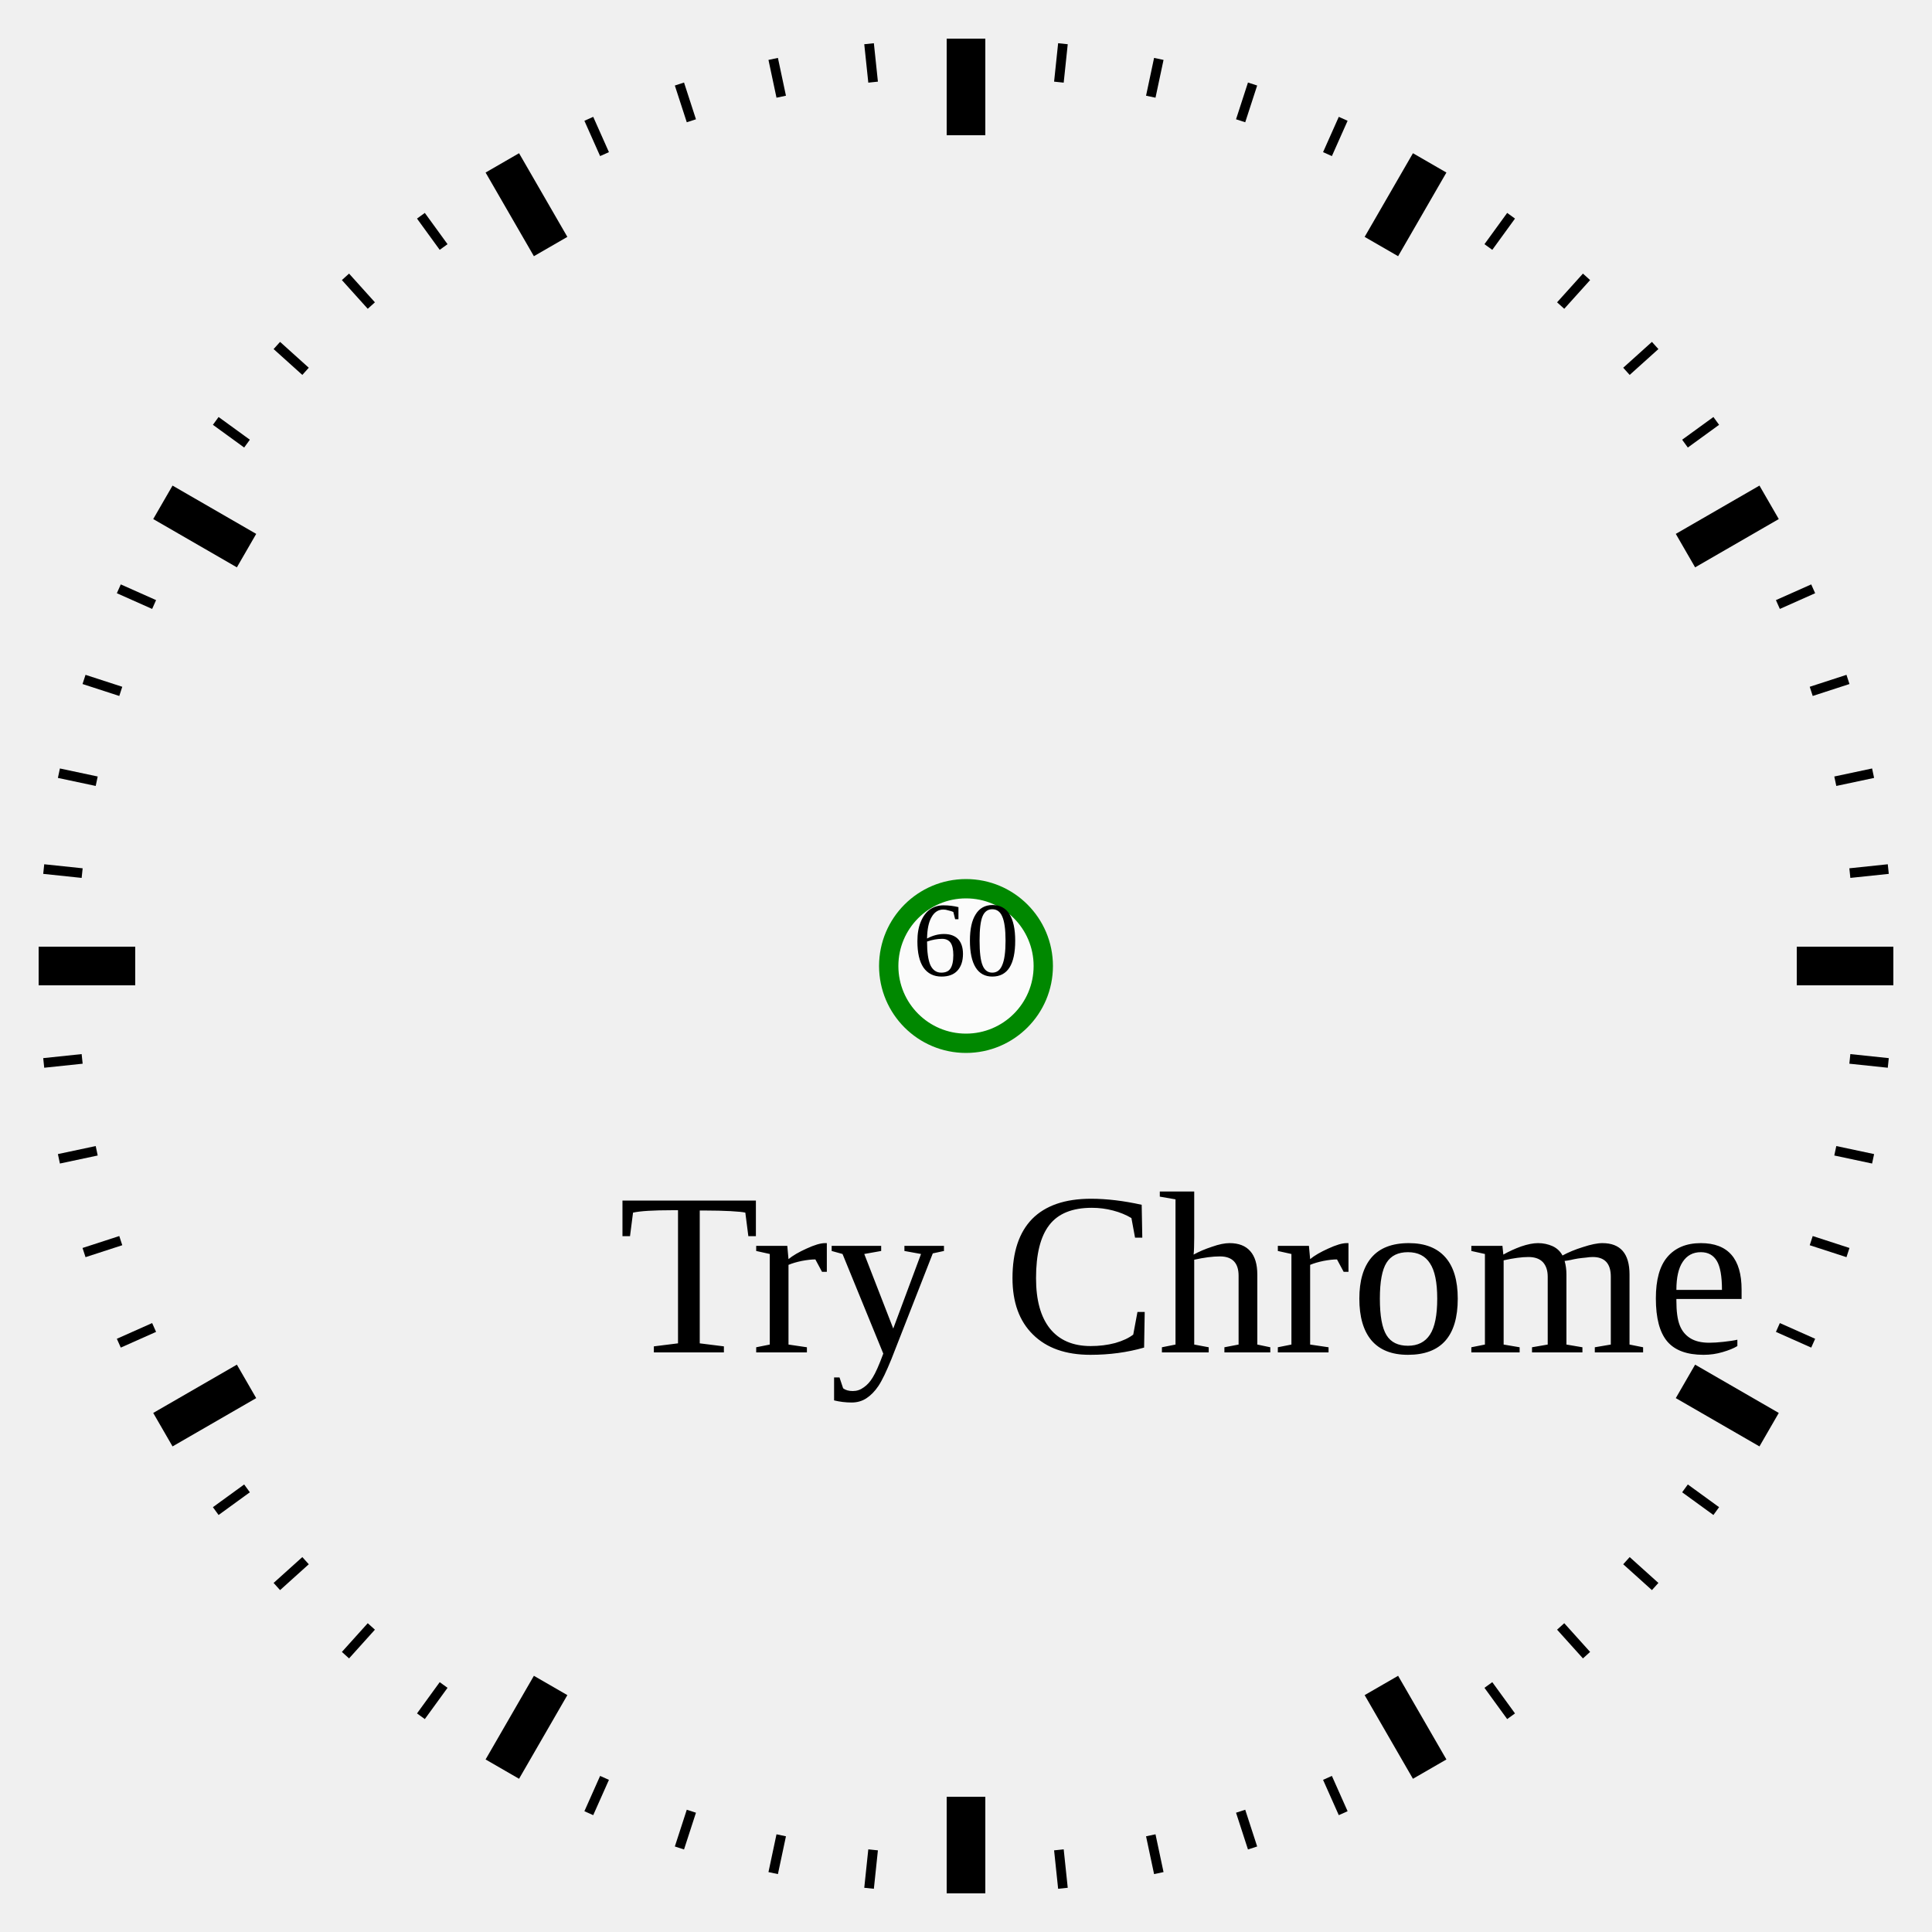
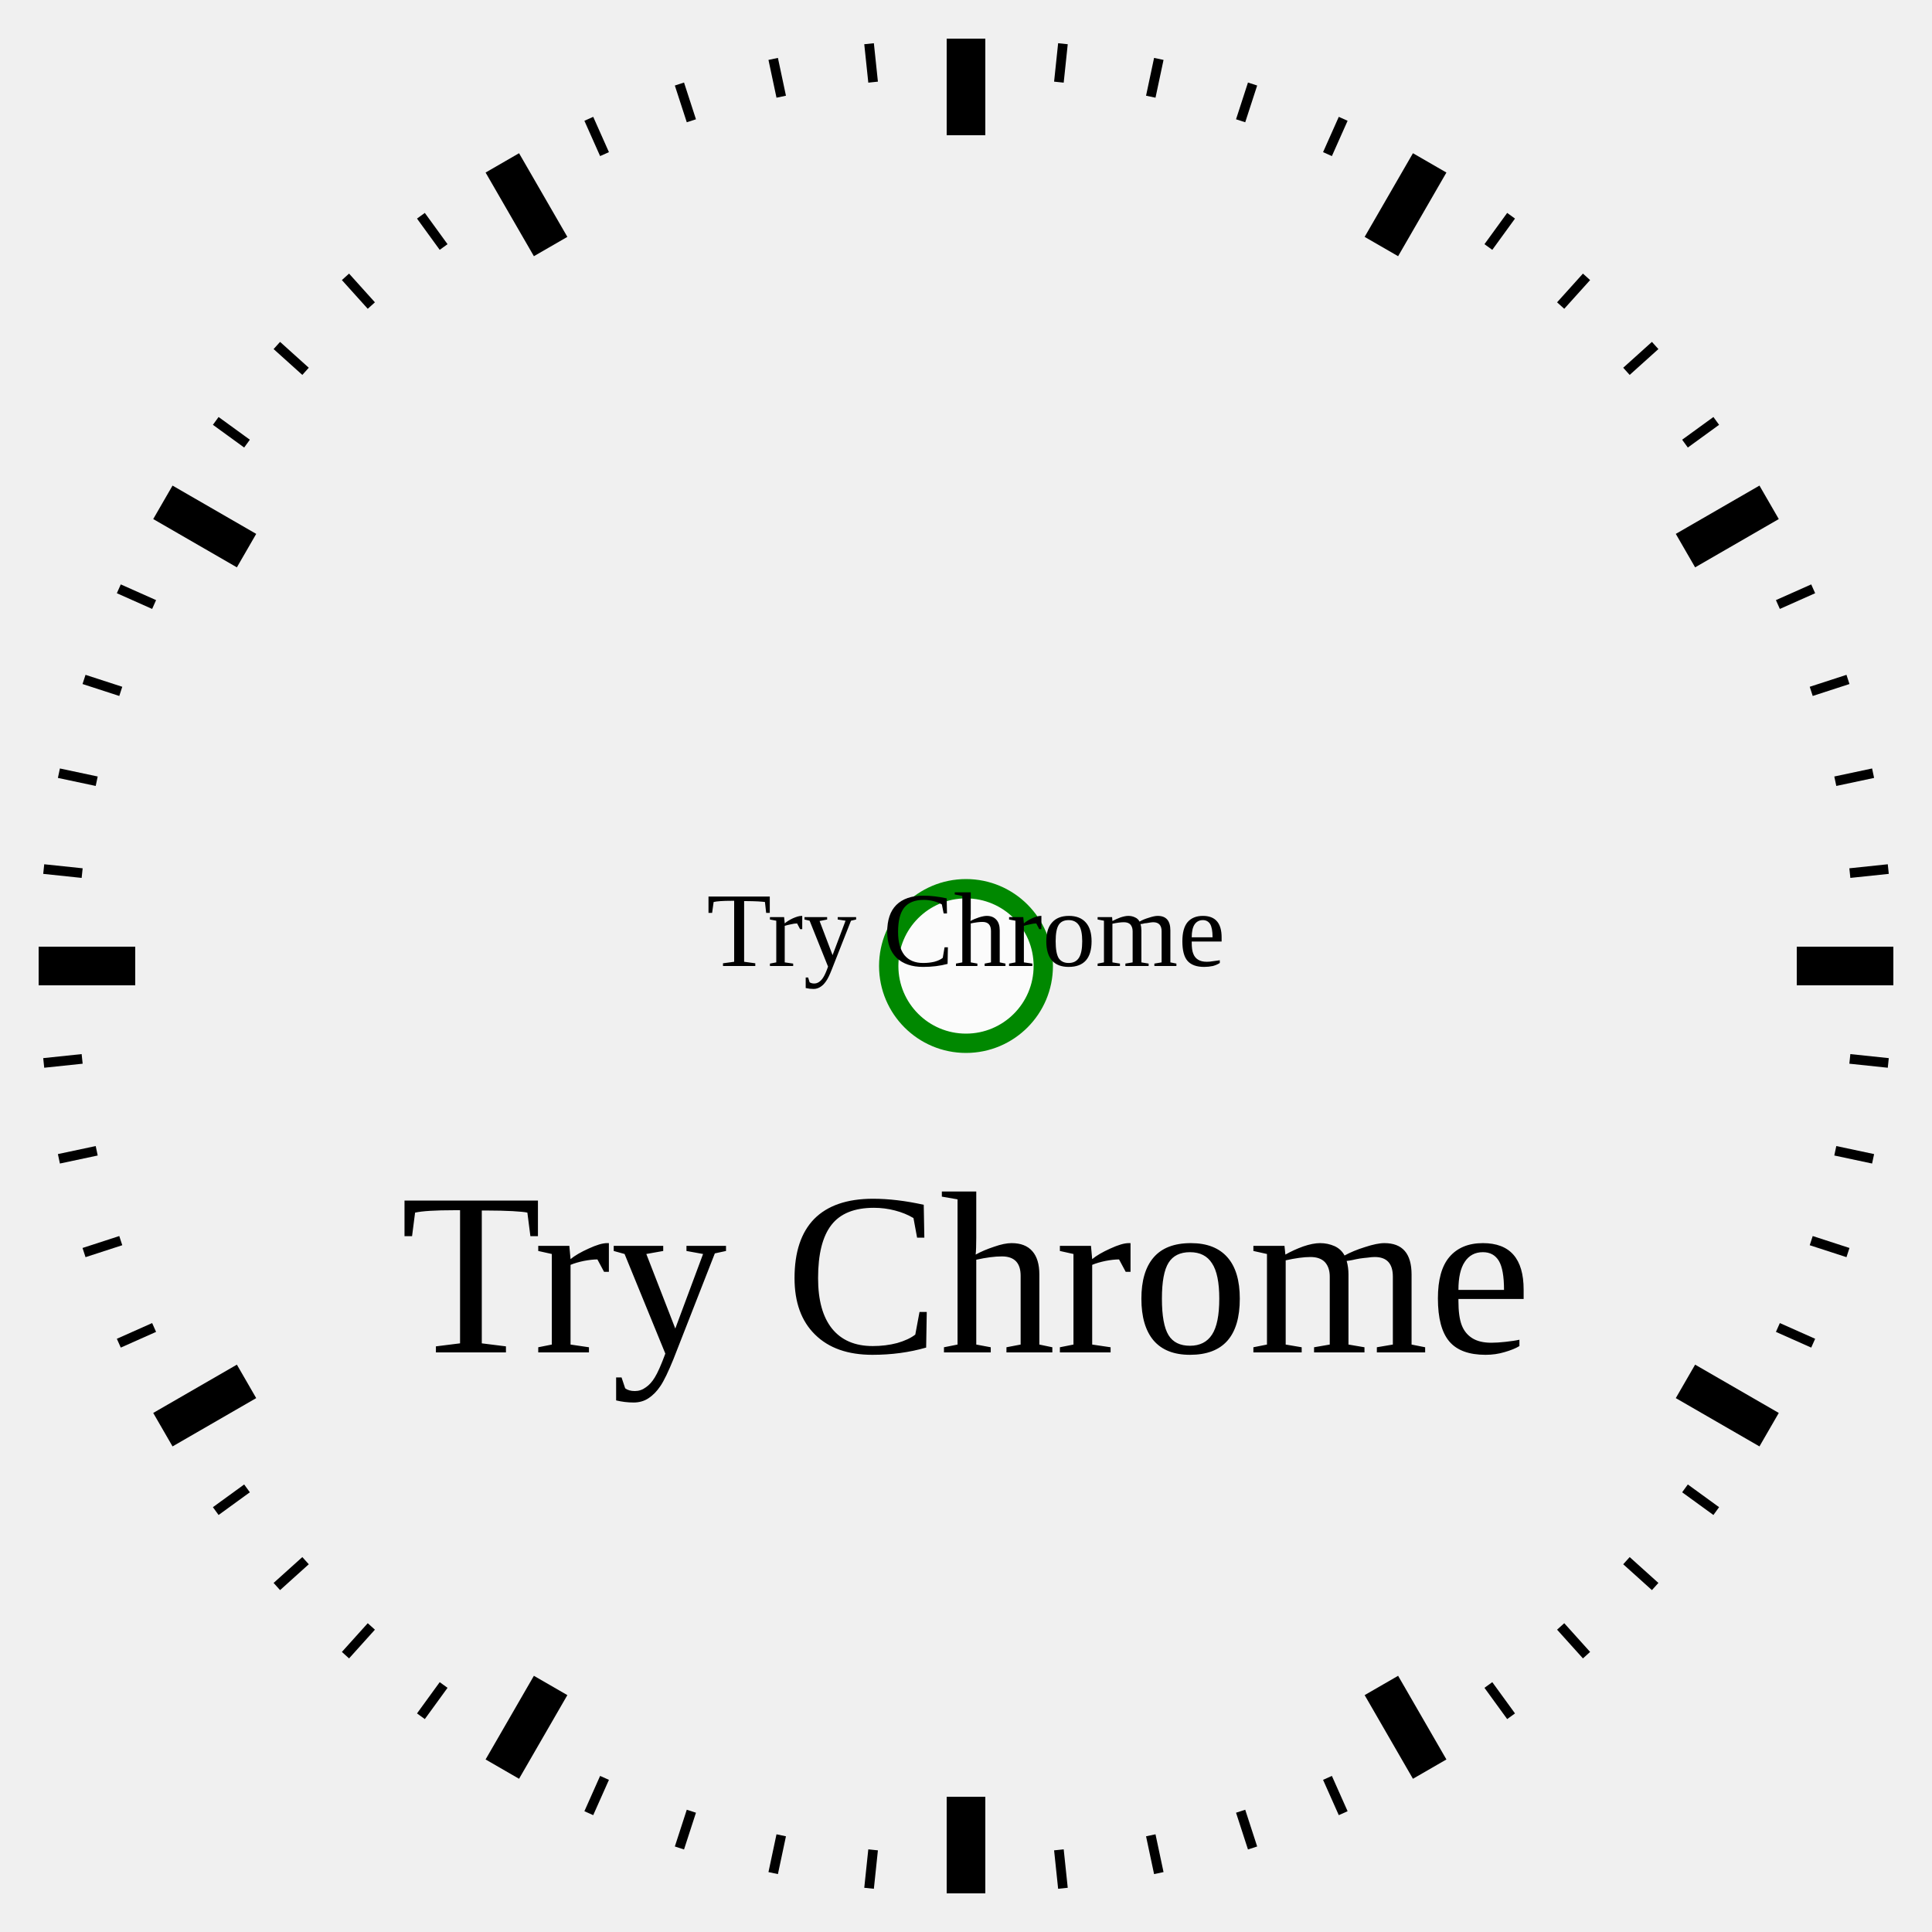
<svg xmlns="http://www.w3.org/2000/svg" xmlns:xlink="http://www.w3.org/1999/xlink" viewBox="-50 -50 100 100">
  <defs>
    <rect id="Tick" x="-1" y="-48" width="2" height="5" fill="#000" />
    <rect id="smallTick" x="-0.25" y="-48" width="0.5" height="2" fill="#000" />
  </defs>
  <g id="Ticks" />
  <use xlink:href="#smallTick" transform="rotate(6)" />
  <use xlink:href="#smallTick" transform="rotate(12)" />
  <use xlink:href="#smallTick" transform="rotate(18)" />
  <use xlink:href="#smallTick" transform="rotate(24)" />
  <use xlink:href="#Tick" transform="rotate(30)" />
  <use xlink:href="#smallTick" transform="rotate(36)" />
  <use xlink:href="#smallTick" transform="rotate(42)" />
  <use xlink:href="#smallTick" transform="rotate(48)" />
  <use xlink:href="#smallTick" transform="rotate(54)" />
  <use xlink:href="#Tick" transform="rotate(60)" />
  <use xlink:href="#smallTick" transform="rotate(66)" />
  <use xlink:href="#smallTick" transform="rotate(72)" />
  <use xlink:href="#smallTick" transform="rotate(78)" />
  <use xlink:href="#smallTick" transform="rotate(84)" />
  <use xlink:href="#Tick" transform="rotate(90)" />
  <use xlink:href="#smallTick" transform="rotate(96)" />
  <use xlink:href="#smallTick" transform="rotate(102)" />
  <use xlink:href="#smallTick" transform="rotate(108)" />
  <use xlink:href="#smallTick" transform="rotate(114)" />
  <use xlink:href="#Tick" transform="rotate(120)" />
  <use xlink:href="#smallTick" transform="rotate(126)" />
  <use xlink:href="#smallTick" transform="rotate(132)" />
  <use xlink:href="#smallTick" transform="rotate(138)" />
  <use xlink:href="#smallTick" transform="rotate(144)" />
  <use xlink:href="#Tick" transform="rotate(150)" />
  <use xlink:href="#smallTick" transform="rotate(156)" />
  <use xlink:href="#smallTick" transform="rotate(162)" />
  <use xlink:href="#smallTick" transform="rotate(168)" />
  <use xlink:href="#smallTick" transform="rotate(174)" />
  <use xlink:href="#Tick" transform="rotate(180)" />
  <use xlink:href="#smallTick" transform="rotate(186)" />
  <use xlink:href="#smallTick" transform="rotate(192)" />
  <use xlink:href="#smallTick" transform="rotate(198)" />
  <use xlink:href="#smallTick" transform="rotate(204)" />
  <use xlink:href="#Tick" transform="rotate(210)" />
  <use xlink:href="#smallTick" transform="rotate(216)" />
  <use xlink:href="#smallTick" transform="rotate(222)" />
  <use xlink:href="#smallTick" transform="rotate(228)" />
  <use xlink:href="#smallTick" transform="rotate(234)" />
  <use xlink:href="#Tick" transform="rotate(240)" />
  <use xlink:href="#smallTick" transform="rotate(246)" />
  <use xlink:href="#smallTick" transform="rotate(252)" />
  <use xlink:href="#smallTick" transform="rotate(258)" />
  <use xlink:href="#smallTick" transform="rotate(264)" />
  <use xlink:href="#Tick" transform="rotate(270)" />
  <use xlink:href="#smallTick" transform="rotate(276)" />
  <use xlink:href="#smallTick" transform="rotate(282)" />
  <use xlink:href="#smallTick" transform="rotate(288)" />
  <use xlink:href="#smallTick" transform="rotate(294)" />
  <use xlink:href="#Tick" transform="rotate(300)" />
  <use xlink:href="#smallTick" transform="rotate(306)" />
  <use xlink:href="#smallTick" transform="rotate(312)" />
  <use xlink:href="#smallTick" transform="rotate(318)" />
  <use xlink:href="#smallTick" transform="rotate(324)" />
  <use xlink:href="#Tick" transform="rotate(330)" />
  <use xlink:href="#smallTick" transform="rotate(336)" />
  <use xlink:href="#smallTick" transform="rotate(342)" />
  <use xlink:href="#smallTick" transform="rotate(348)" />
  <use xlink:href="#smallTick" transform="rotate(354)" />
  <use xlink:href="#Tick" transform="rotate(360)" />
  <path id="HoursMinutes" stroke="#888" stroke-width="2" stroke-linecap="round" fill="none" />
  <path id="MinutesSeconds" stroke="#080" stroke-width="1.5" stroke-linecap="round" fill="none" />
-   <circle id="secondsCircle" cx="0" cy="0" r="4" stroke="#080" stroke-width="1" fill="white" fill-opacity="0.75" />
-   <text id="secondsText" x="0" y="0.5" font-size="5.5px" text-anchor="middle" alignment-baseline="middle">60</text>
-   <text id="hhmmText" x="-18, -10, -2, 3, 11" y="20">Try Chrome</text>
+   <circle id="secondsCircle" r="4" stroke="#080" stroke-width="1" fill="white" fill-opacity="0.75" />
+   <text id="secondsText" font-size="5.5px" text-anchor="middle" alignment-baseline="middle">Try Chrome</text>
+   <text id="hhmmText" text-anchor="middle" y="20">Try Chrome</text>
</svg>
